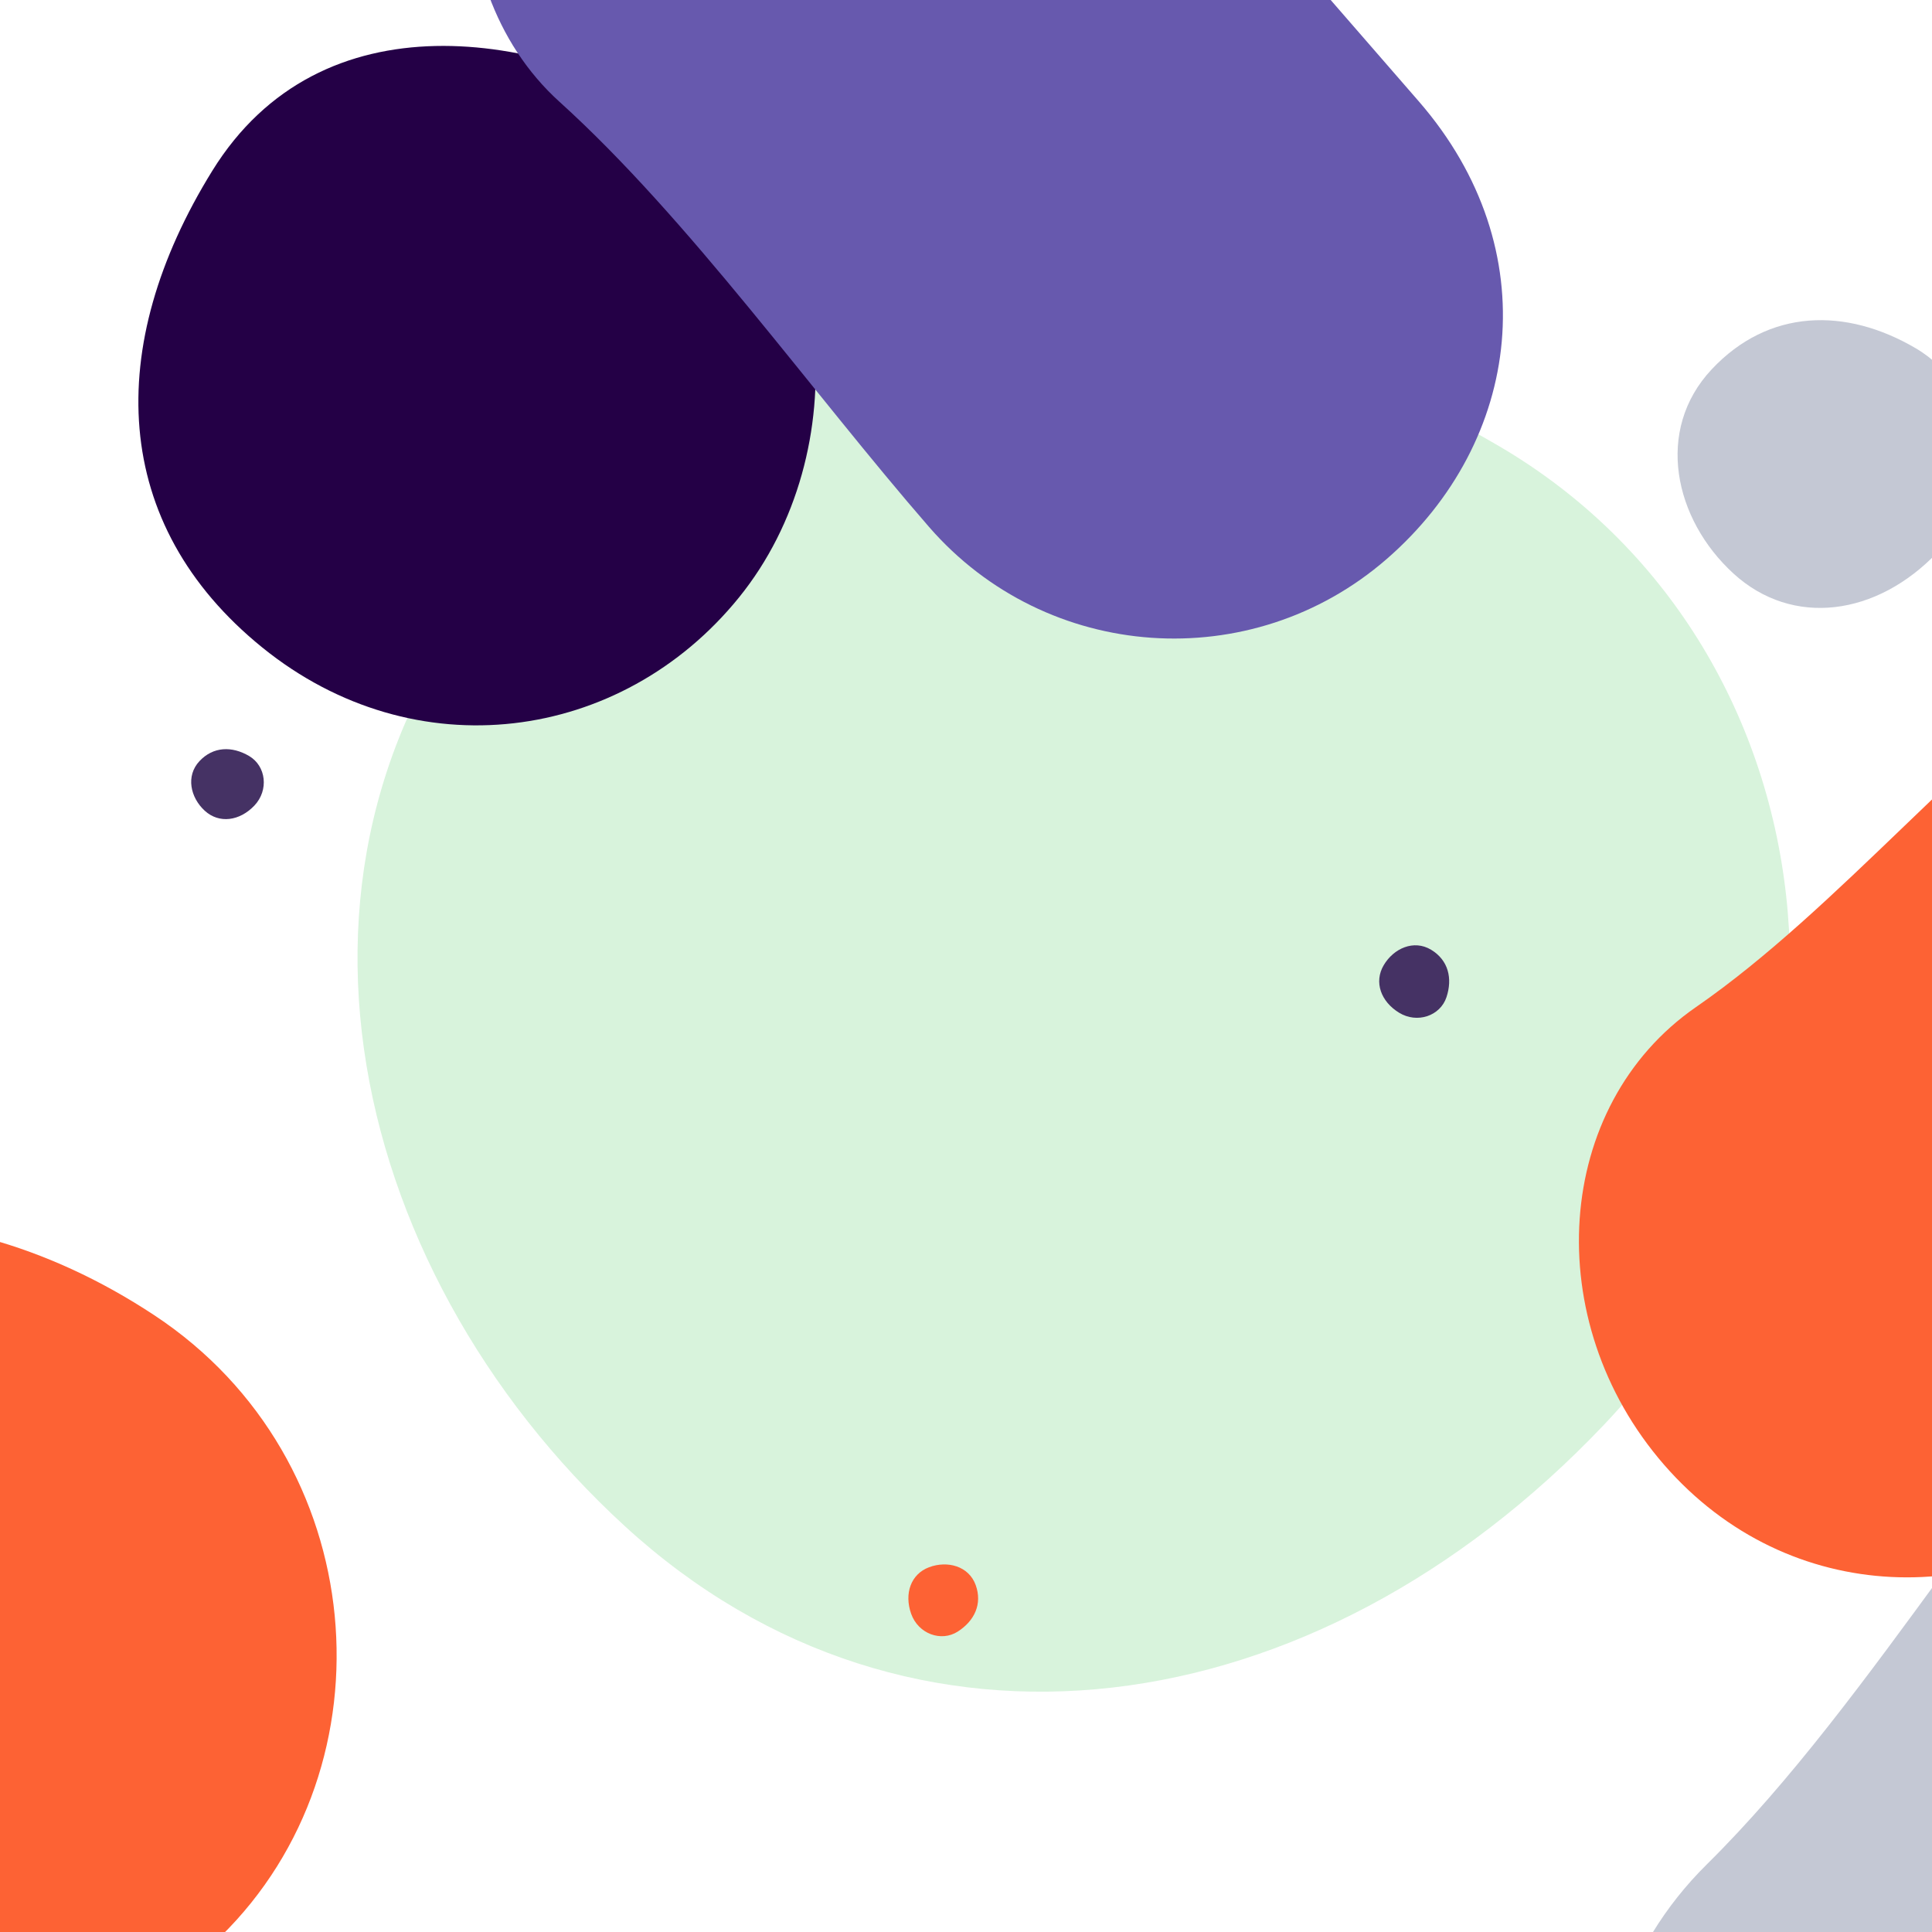
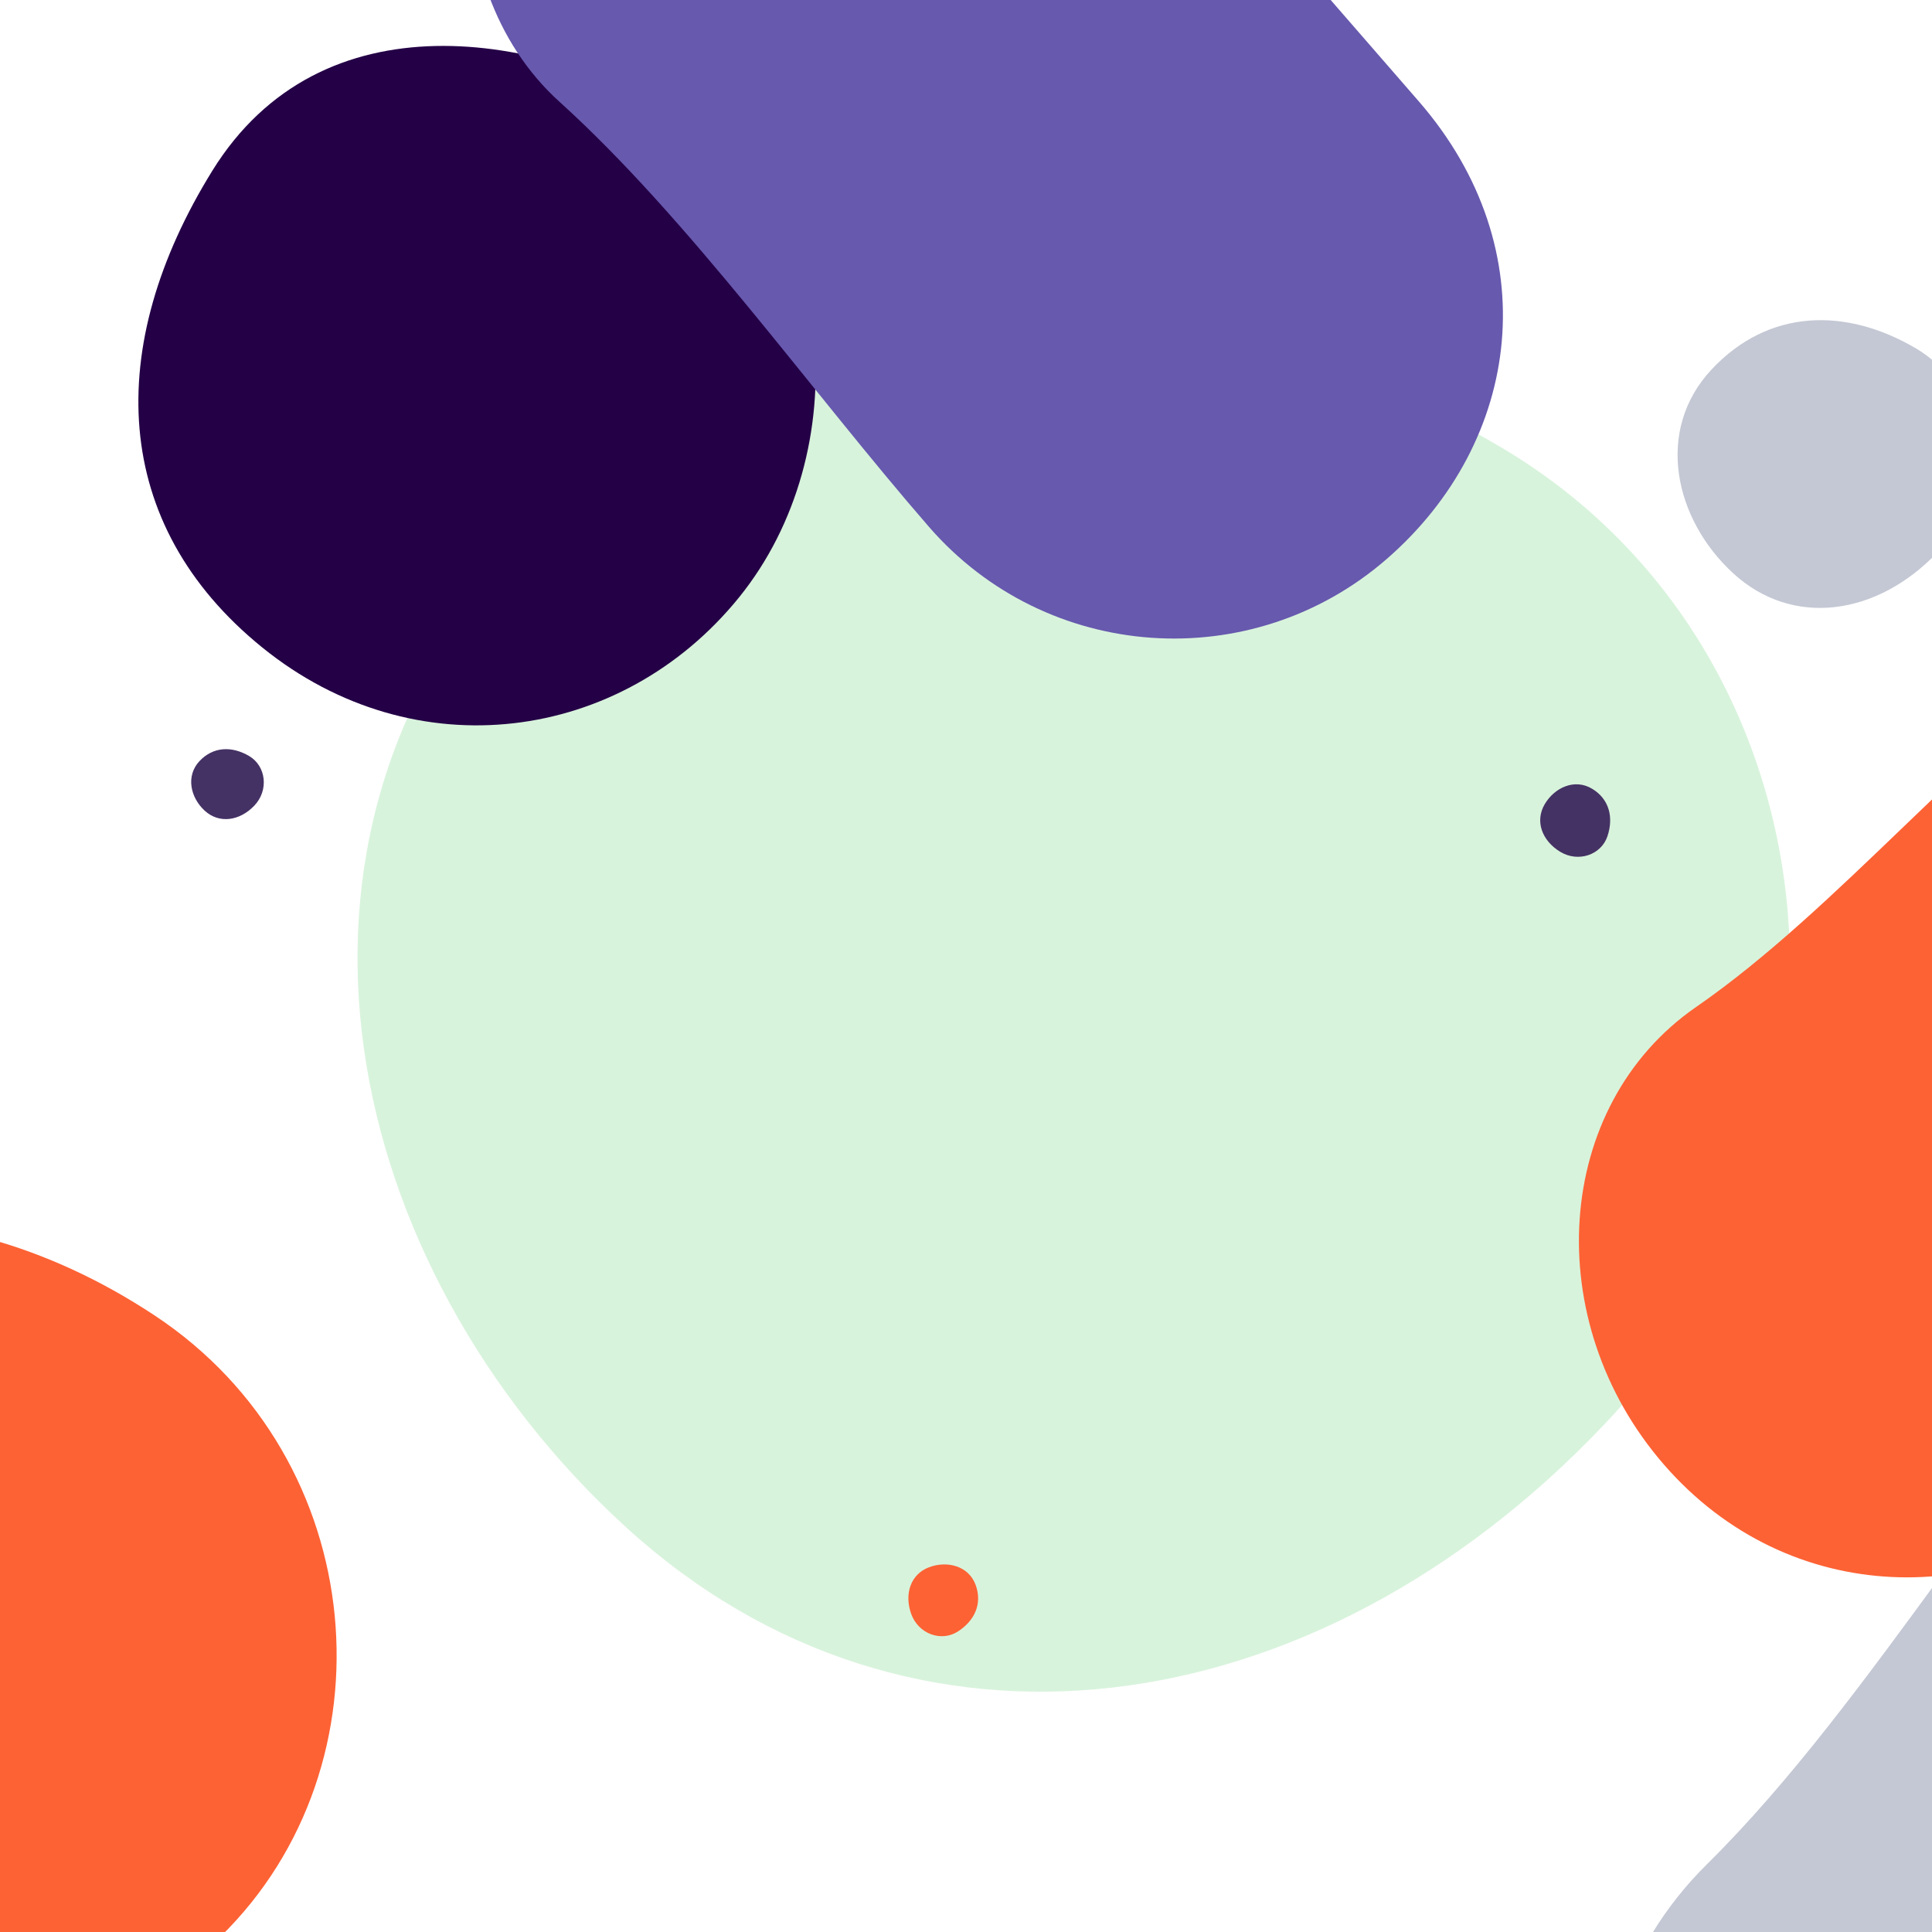
<svg xmlns="http://www.w3.org/2000/svg" width="1000px" height="1000px" viewBox="0 0 1200 905" version="1.1">
  <g id="Patterns" stroke="none" stroke-width="1" fill="none" fill-rule="evenodd">
    <g id="Waimakariri" fill-rule="nonzero">
      <g transform="translate(-414, -520)" id="Shape">
        <path d="M1074.836,1477.199 C1313.858,1491.748 1487.03,1305.845 1507.623,1045.643 C1528.216,785.442 1313.858,578.006 1074.836,614.088 C835.815,650.169 659.914,798.209 642.05,1045.643 C624.186,1293.077 835.815,1462.649 1074.836,1477.199 Z" fill="#d8f3dc" transform="translate(1074.995, 983.9969) rotate(39) translate(-1074.995, -1043.997) " />
        <path d="M1838.919,1004 C1991.468,1004 2090.684,1126.383 2115.134,1280.159 C2139.583,1433.936 2115.134,1613.506 2115.134,1759.841 C2115.134,1906.176 2001.24,2036 1838.919,2036 C1676.598,2036 1546.406,1906.465 1562.705,1759.841 C1579.004,1613.217 1546.406,1438.422 1562.705,1280.159 C1579.004,1121.897 1686.37,1004 1838.919,1004 Z" fill="#C4C8D4" transform="translate(1842, 1520) rotate(39) translate(-1842, -1520) " />
        <path d="M709.986,821.284 C831.626,821.284 920.486,727.04 920.486,610.784 C920.486,494.528 817.337,385.909 709.986,400.284 C602.634,414.659 483.283,483.69 499.486,610.784 C515.689,737.878 588.345,821.284 709.986,821.284 Z" fill="#240046" transform="translate(709.2429, 610.142) rotate(39) translate(-709.2429, -610.142) " />
        <path d="M1009.992,1417.96 C1022.108,1418.697 1030.887,1409.273 1031.93,1396.083 C1032.974,1382.894 1022.108,1372.378 1009.992,1374.207 C997.876,1376.036 988.959,1383.541 988.053,1396.083 C987.148,1408.626 997.876,1417.222 1009.992,1417.96 Z" fill="#FD6234" transform="translate(1000, 1366) rotate(156) translate(-1010, -1396) " />
        <path d="M1731.39,610 C1795.308,610 1842,560.455 1842,499.338 C1842,438.22 1787.799,381.118 1731.39,388.675 C1674.981,396.232 1612.267,432.523 1620.781,499.338 C1629.295,566.152 1667.473,610 1731.39,610 Z" fill="#5fad56" transform="translate(1731, 499) rotate(39) translate(-1731, -499) " />
        <path d="M554.992,880.96 C567.108,881.697 575.887,872.273 576.93,859.083 C577.974,845.894 567.108,835.378 554.992,837.207 C542.876,839.036 533.959,846.541 533.053,859.083 C532.148,871.626 542.876,880.222 554.992,880.96 Z" fill="#453264" transform="translate(555, 859) rotate(39) translate(-555, -859) " />
        <path d="M1810.992,1383.96 C1823.108,1384.697 1831.887,1375.273 1832.93,1362.083 C1833.974,1348.894 1823.108,1338.378 1810.992,1340.207 C1798.876,1342.036 1789.959,1349.541 1789.053,1362.083 C1788.148,1374.626 1798.876,1383.222 1810.992,1383.96 Z" fill="#453267" transform="translate(1811, 1362) rotate(39) translate(-1811, -1362) " />
-         <path d="M1292.992,1003.96 C1305.108,1004.697 1313.887,995.273 1314.93,982.083 C1315.974,968.894 1305.108,958.378 1292.992,960.207 C1280.876,962.036 1271.959,969.541 1271.053,982.083 C1270.148,994.626 1280.876,1003.222 1292.992,1003.96 Z" fill="#453264" transform="translate(1293, 982) rotate(117) translate(-1293, -982) " />
+         <path d="M1292.992,1003.96 C1305.108,1004.697 1313.887,995.273 1314.93,982.083 C1315.974,968.894 1305.108,958.378 1292.992,960.207 C1280.876,962.036 1271.959,969.541 1271.053,982.083 C1270.148,994.626 1280.876,1003.222 1292.992,1003.96 Z" fill="#453264" transform="translate(1393, 882) rotate(117) translate(-1293, -982) " />
        <path d="M523.5,1795 C660.75,1795 780.492,1672.326 798,1521 C815.508,1369.674 684.195,1231.523 523.5,1247 C362.805,1262.477 249,1369.674 249,1521 C249,1672.326 386.25,1795 523.5,1795 Z" fill="#FD6234" transform="translate(710.285, 1420.406) rotate(39) translate(-824.285, -1300.406) " />
        <path d="M1667.5,668 C1778.785,668 1851.164,757.297 1869,869.5 C1886.836,981.703 1869,1112.727 1869,1219.5 C1869,1326.273 1785.914,1421 1667.5,1421 C1549.086,1421 1454.11,1326.484 1466,1219.5 C1477.89,1112.516 1454.11,984.977 1466,869.5 C1477.89,754.023 1556.215,668 1667.5,668 Z" fill="#FD6234" transform="translate(1739.747, 1044.5) rotate(49) translate(-1679.747, -1044.5) " />
        <path d="M1527.467,748.834 C1577.309,751.867 1613.42,713.102 1617.714,658.843 C1622.008,604.585 1577.309,561.329 1527.467,568.853 C1477.625,576.377 1440.945,607.247 1437.22,658.843 C1433.495,710.439 1477.625,745.8 1527.467,748.834 Z" fill="#C4C8D4" transform="translate(1547.5, 658.5) rotate(39) translate(-1527.5, -658.5) " />
        <path d="M348.909,1452.544 C485.493,1460.858 584.448,1354.627 596.216,1205.941 C607.984,1057.254 485.493,938.72 348.909,959.338 C212.326,979.955 111.811,1064.55 101.603,1205.941 C91.395,1347.331 212.326,1444.23 348.909,1452.544 Z" fill="#C4C8D4" transform="translate(29, 1405) rotate(39) translate(-349, -1205) " />
        <path d="M1872.15,637.663 C1889.581,634.498 1905,622.964 1905,604.831 C1905,586.699 1890.293,572 1872.15,572 C1854.007,572 1842.175,588.578 1839.3,604.831 C1836.425,621.085 1854.719,640.828 1872.15,637.663 Z" fill="#EFF3F0" transform="translate(1872, 605) rotate(39) translate(-1872, -605) " />
        <path d="M1251.5,44 C1362.785,44 1453,134.215 1453,245.5 C1453,356.785 1440,487.648 1453,595.5 C1466,703.352 1362.75,810.477 1251.5,797 C1140.25,783.523 1050,719.602 1050,595.5 C1050,471.398 1050,367.445 1050,245.5 C1050,123.555 1140.215,44 1251.5,44 Z" fill="#6759AE" transform="translate(952.055, 501.0756) rotate(139) translate(-1352.055, -421.0756) " />
      </g>
    </g>
  </g>
</svg>
